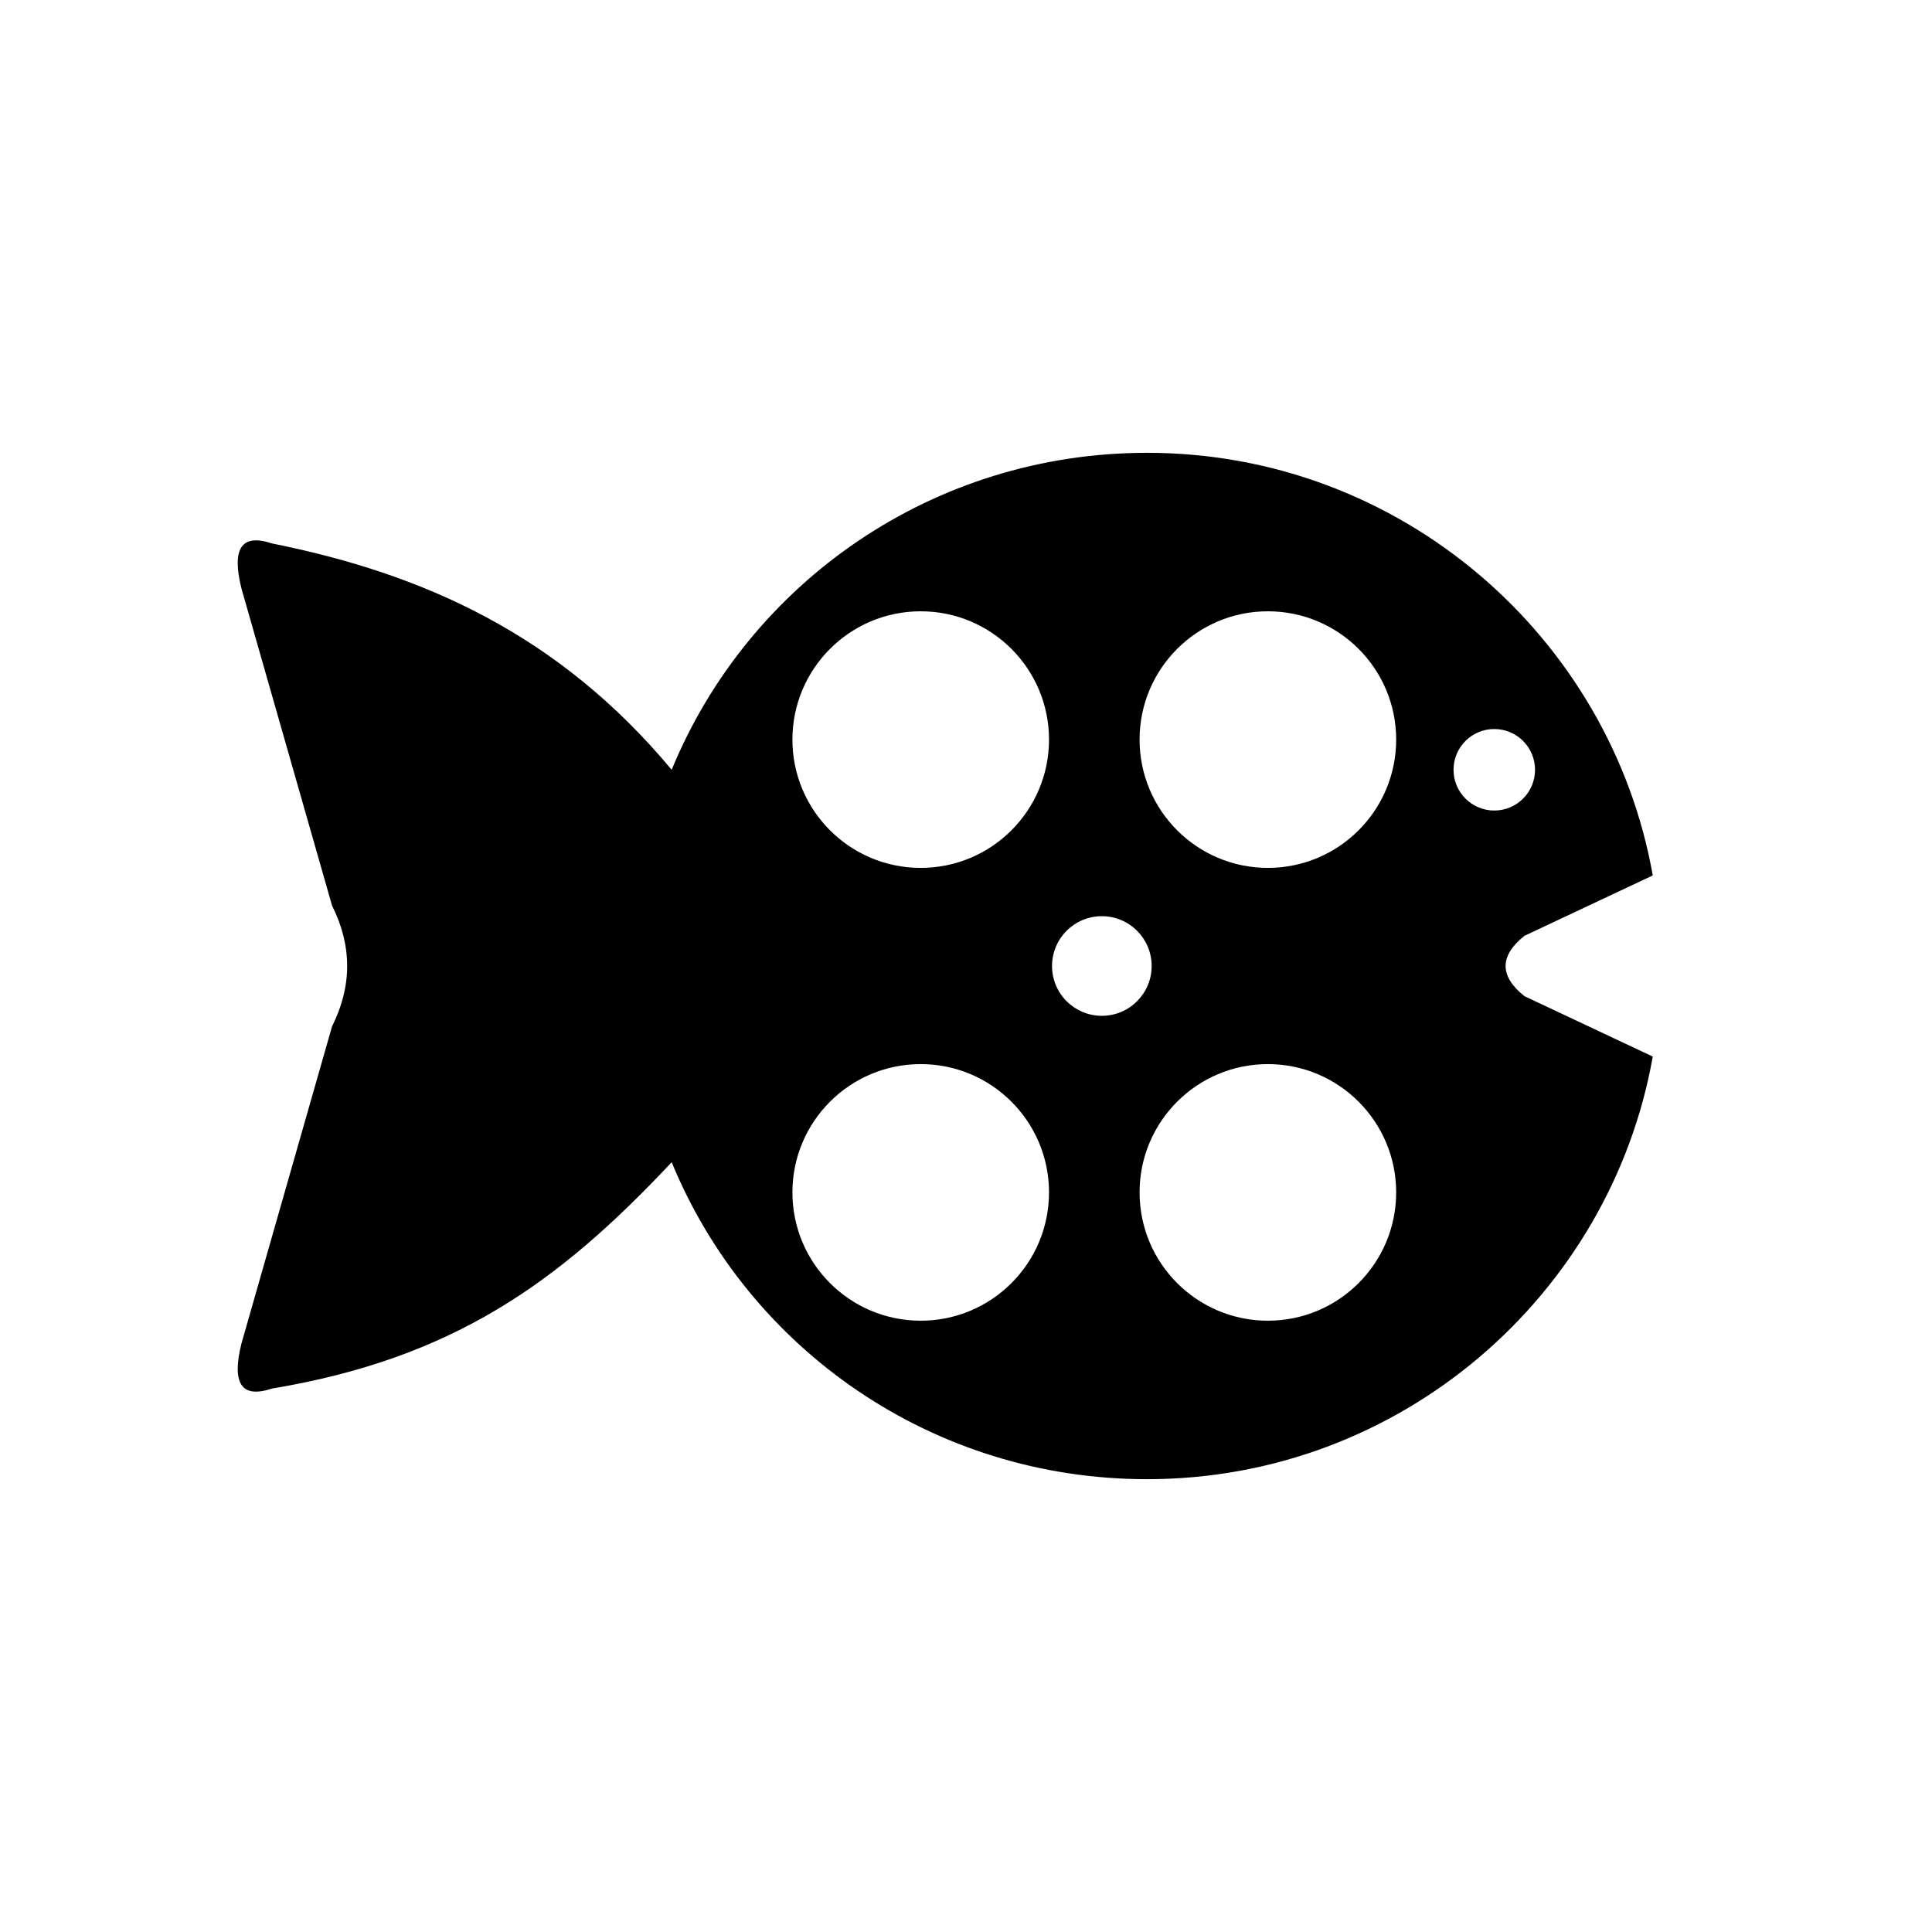
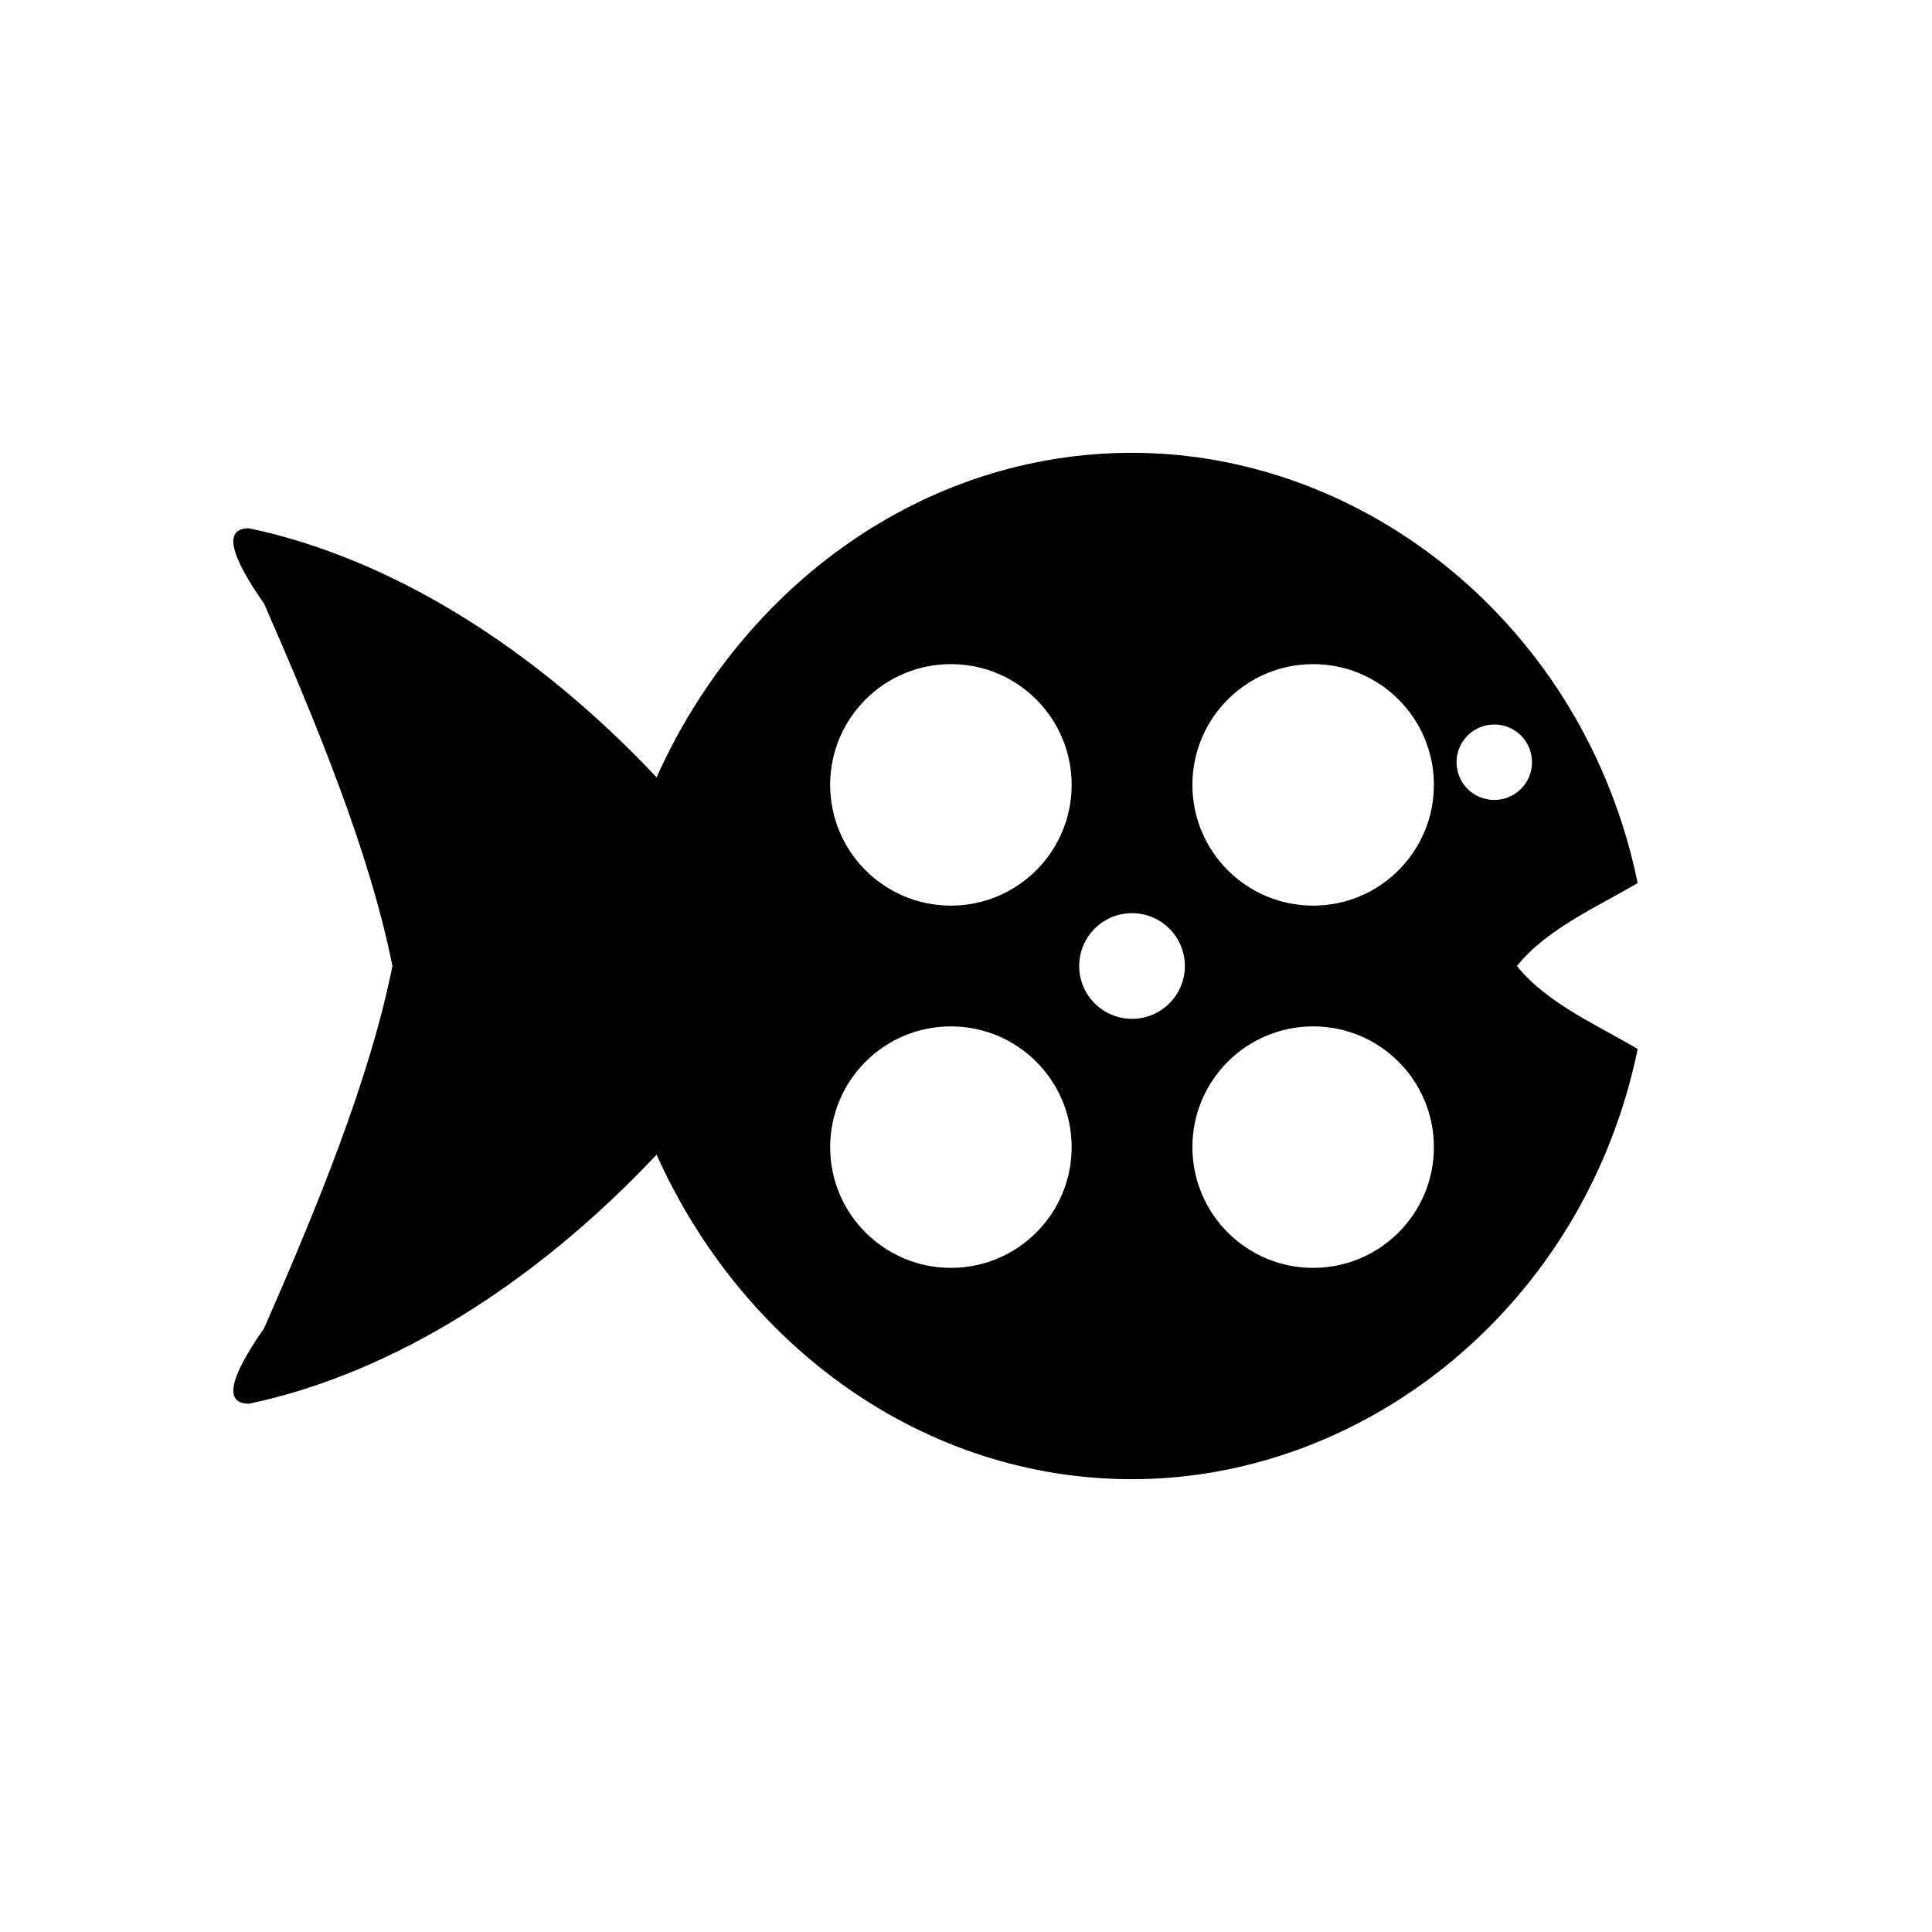
<svg xmlns="http://www.w3.org/2000/svg" viewBox="0 0 128 128" role="img" aria-label="Mockareel film reel fish">
-   <path fill="currentColor" fill-rule="evenodd" d="M44.5,51.0 C37.0,42.0 28.0,38.0 18.0,36.0 Q15.0,35.0 16.0,39.0 L22.0,60.0 Q24.0,64.0 22.0,68.0 L16.0,89.0 Q15.0,93.0 18.0,92.0 C30.0,90.0 37.0,85.0 44.5,77.0 C49.6,89.4 61.8,98.0 76.0,98.0 C92.8,98.0 106.7,85.8 109.5,70.0 L101.0,66.0 Q98.5,64.0 101.0,62.0 L109.5,58.0 C106.7,42.2 92.8,30.0 76.0,30.0 C61.8,30.0 49.6,38.6 44.5,51.0 Z M52.5,49.0 a8.5,8.5 0 1,0 17.0,0 a8.5,8.5 0 1,0 -17.0,0 Z M75.5,49.0 a8.5,8.5 0 1,0 17.0,0 a8.5,8.5 0 1,0 -17.0,0 Z M52.5,79.0 a8.5,8.5 0 1,0 17.0,0 a8.5,8.5 0 1,0 -17.0,0 Z M75.5,79.0 a8.5,8.5 0 1,0 17.0,0 a8.5,8.5 0 1,0 -17.0,0 Z M69.7,64.0 a3.3,3.3 0 1,0 6.6,0 a3.3,3.3 0 1,0 -6.6,0 Z M96.3,51.0 a2.7,2.7 0 1,0 5.4,0 a2.7,2.7 0 1,0 -5.4,0 Z" />
+   <path fill="currentColor" fill-rule="evenodd" d="M43.5,51.5 C35.5,43.0 26.0,37.0 16.5,35.0 Q14.0,35.0 17.5,40.0 C21.0,48.0 24.5,56.5 26.0,64.0 C24.5,71.5 21.0,80.0 17.5,88.0 Q14.0,93.0 16.5,93.0 C26.0,91.0 35.5,85.0 43.5,76.5 C49.2,89.2 61.2,98.0 75.0,98.0 C90.5,98.0 105.0,86.5 108.5,69.5 C106.0,68.0 102.5,66.5 100.5,64.0 C102.5,61.5 106.0,60.0 108.5,58.5 C105.0,41.5 90.5,30.0 75.0,30.0 C61.2,30.0 49.2,38.8 43.5,51.5 Z M55.0,52.0 a8.0,8.0 0 1,0 16.0,0 a8.0,8.0 0 1,0 -16.0,0 Z M79.0,52.0 a8.0,8.0 0 1,0 16.0,0 a8.0,8.0 0 1,0 -16.0,0 Z M55.0,76.0 a8.0,8.0 0 1,0 16.0,0 a8.0,8.0 0 1,0 -16.0,0 Z M79.0,76.0 a8.0,8.0 0 1,0 16.0,0 a8.0,8.0 0 1,0 -16.0,0 Z M71.5,64.0 a3.5,3.5 0 1,0 7.0,0 a3.5,3.5 0 1,0 -7.0,0 Z M96.5,50.5 a2.5,2.5 0 1,0 5.0,0 a2.5,2.5 0 1,0 -5.0,0 Z" />
</svg>
